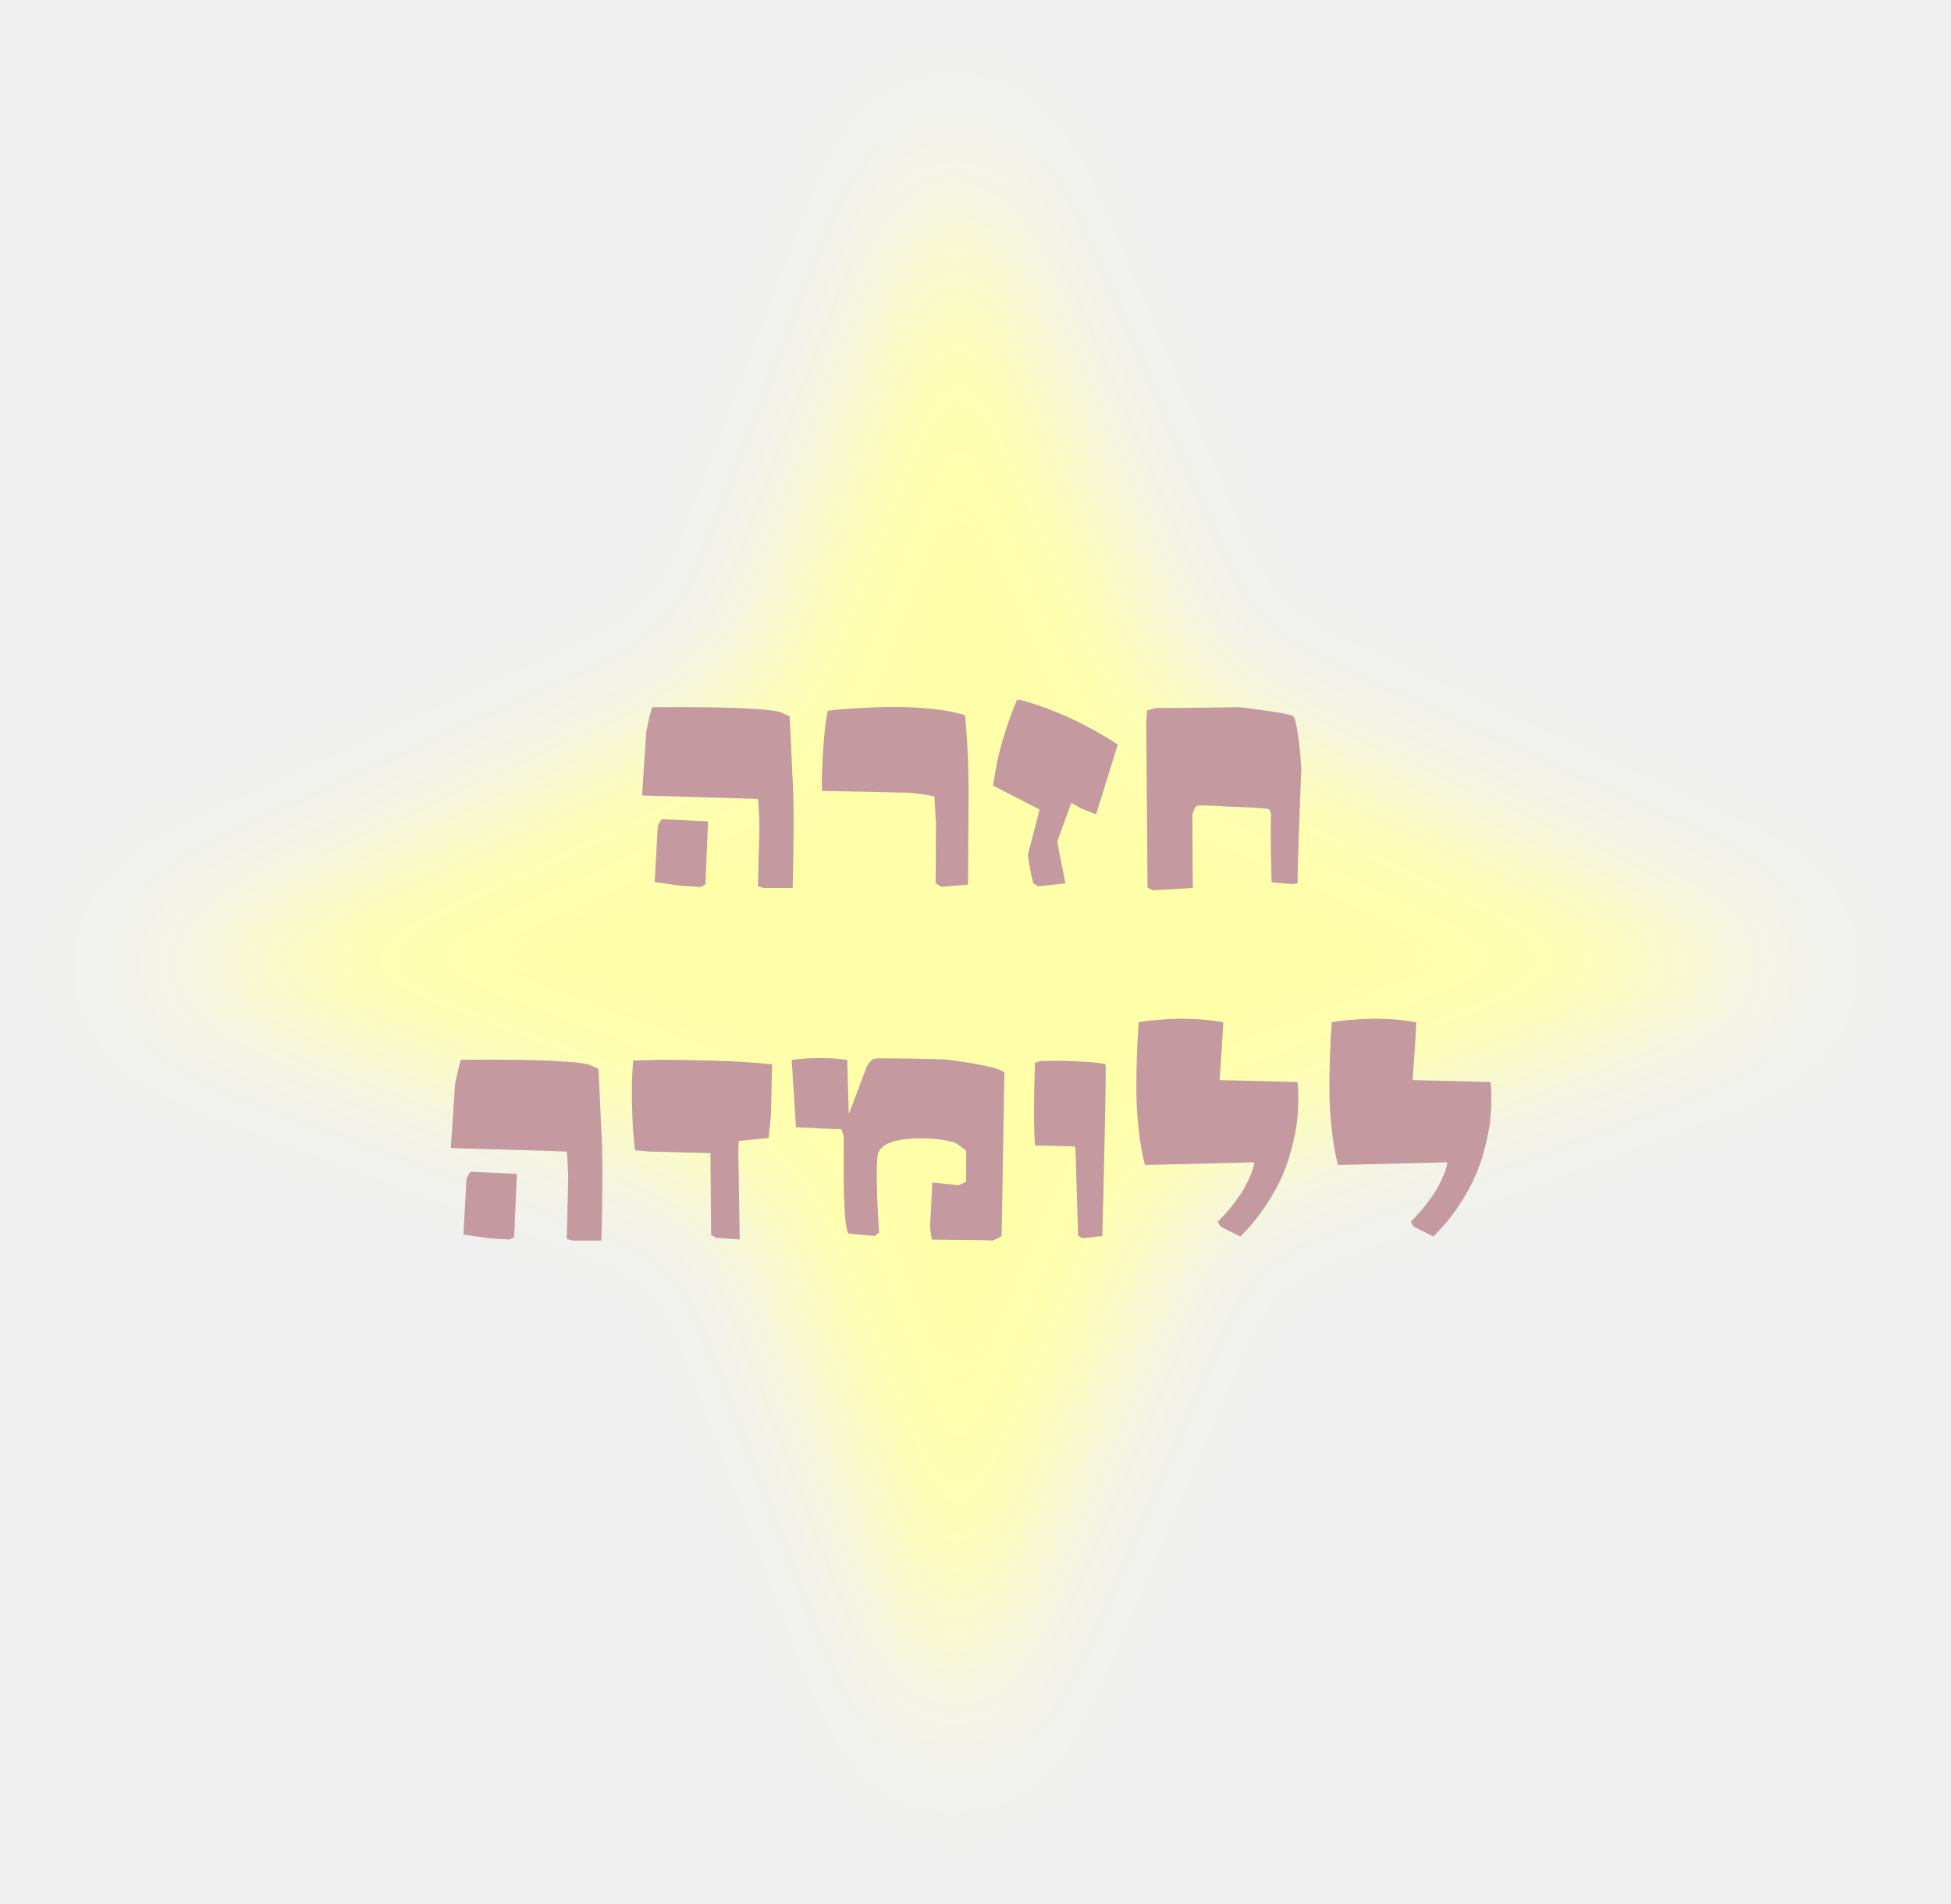
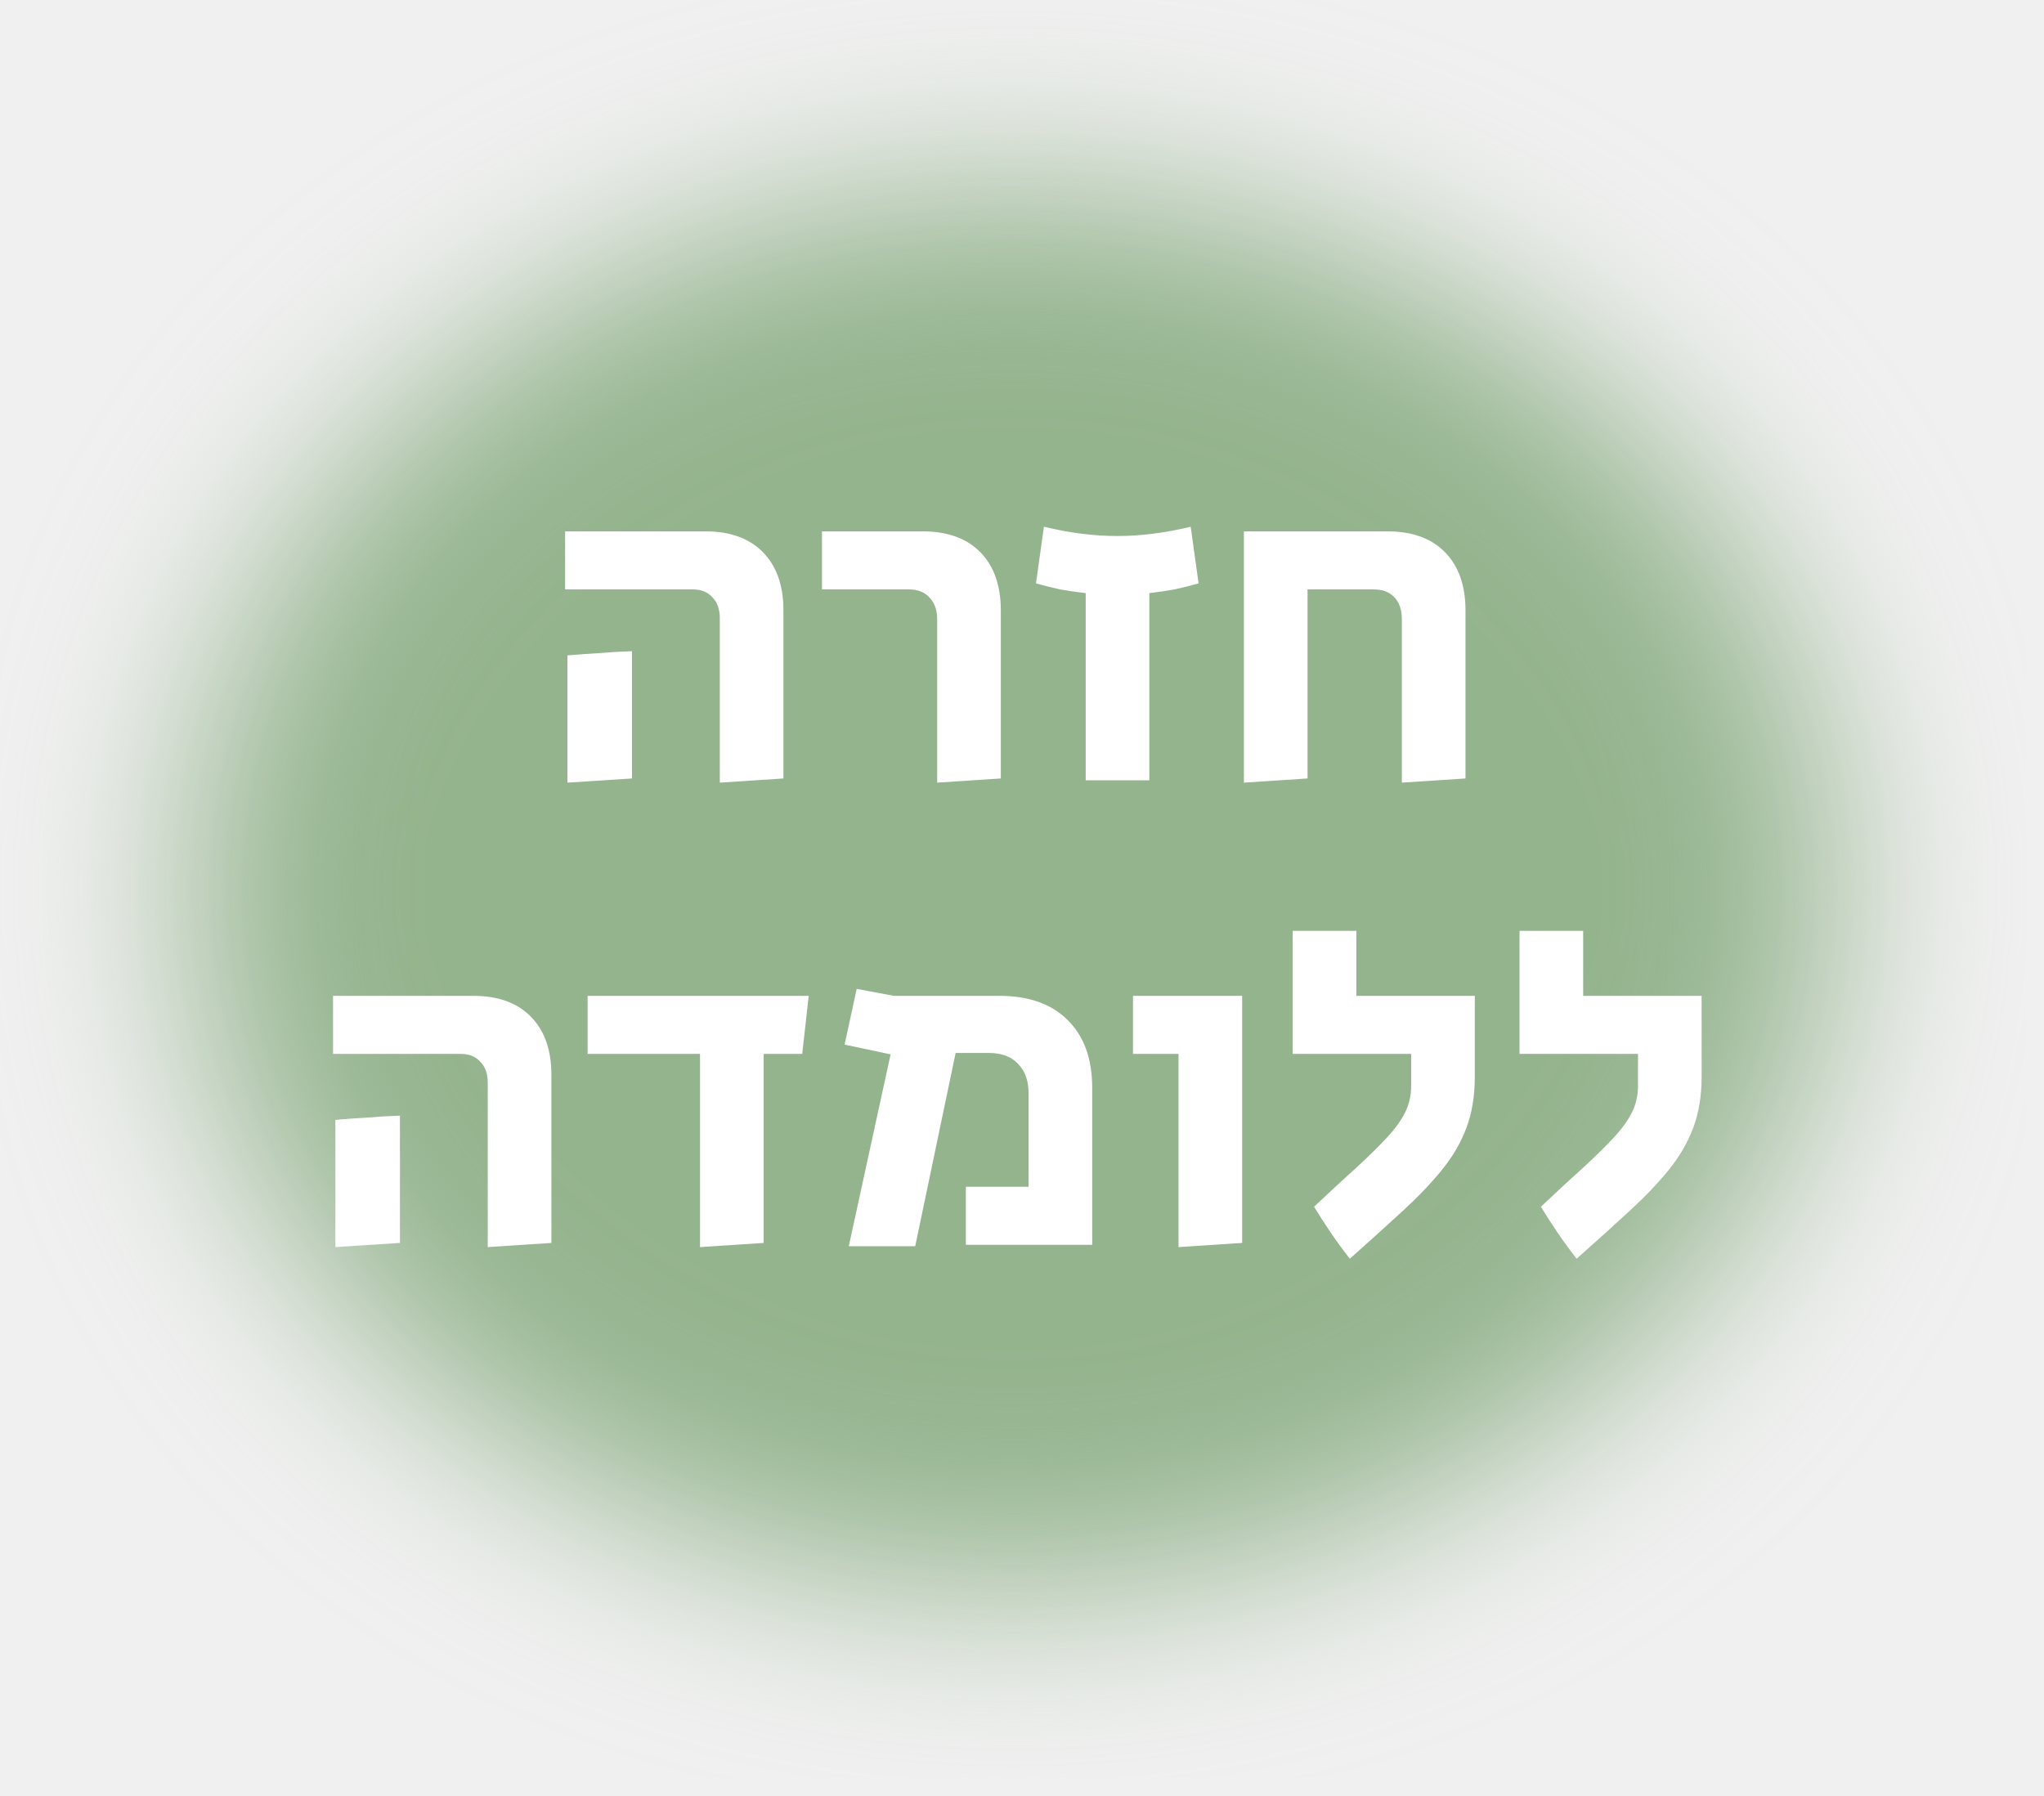
- <svg xmlns="http://www.w3.org/2000/svg" width="83" height="81" viewBox="0 0 83 81" fill="none">
-   <g filter="url(#filter0_f_331_58)">
-     <path d="M31.794 29.666L40.556 6.634L50.413 29.666L75.603 41.181L50.413 50.603L40.556 73.635L31.794 50.603L6.604 41.181L31.794 29.666Z" fill="#FFFFAA" />
-     <path d="M31.794 29.666L40.556 6.634L50.413 29.666L75.603 41.181L50.413 50.603L40.556 73.635L31.794 50.603L6.604 41.181L31.794 29.666Z" stroke="#FFFFD7" />
+ <svg xmlns="http://www.w3.org/2000/svg" width="66" height="58" viewBox="0 0 66 58" fill="none">
+   <g filter="url(#filter0_f_409_1588)">
+     <ellipse cx="32.699" cy="28.7" rx="26.5" ry="22.5" fill="#94B48E" />
  </g>
-   <path d="M27.314 33.845L27.495 31.116C27.631 30.468 27.718 30.126 27.754 30.09C27.881 30.087 28.05 30.086 28.261 30.086C28.473 30.082 28.86 30.082 29.424 30.086C29.99 30.089 30.503 30.097 30.962 30.11C31.421 30.12 31.873 30.143 32.319 30.178C32.765 30.211 33.063 30.253 33.213 30.305L33.589 30.476C33.595 30.509 33.605 30.668 33.618 30.955C33.634 31.238 33.654 31.668 33.676 32.244C33.703 32.817 33.725 33.305 33.745 33.709C33.758 34.112 33.763 34.617 33.759 35.222C33.756 35.825 33.75 36.401 33.74 36.951L33.72 37.781H32.48C32.477 37.781 32.47 37.779 32.461 37.776C32.454 37.773 32.44 37.768 32.417 37.761C32.394 37.755 32.373 37.748 32.353 37.742C32.337 37.735 32.319 37.729 32.3 37.722C32.28 37.716 32.265 37.713 32.255 37.713L32.241 37.708C32.244 37.711 32.251 37.493 32.26 37.053C32.273 36.611 32.285 36.168 32.295 35.725L32.309 35.061C32.283 34.404 32.26 34.049 32.241 33.997L31.215 33.958L27.314 33.845ZM27.851 37.527L28.945 37.683L29.804 37.737L30.009 37.635L30.122 34.944C30.037 34.941 29.926 34.936 29.79 34.929C29.656 34.923 29.445 34.913 29.155 34.9C28.869 34.884 28.629 34.872 28.437 34.866C28.245 34.856 28.149 34.853 28.149 34.856L28.125 34.89C28.108 34.91 28.086 34.944 28.056 34.993C28.03 35.042 28.006 35.097 27.983 35.159L27.851 37.527ZM34.97 33.65C34.967 33.497 34.965 33.295 34.965 33.045C34.969 32.794 34.99 32.366 35.029 31.76C35.071 31.152 35.133 30.644 35.215 30.237C35.315 30.224 35.454 30.209 35.63 30.193C35.809 30.174 36.15 30.149 36.655 30.12C37.16 30.09 37.641 30.076 38.1 30.076C38.562 30.076 39.072 30.104 39.629 30.159C40.185 30.214 40.659 30.304 41.05 30.427C41.059 30.476 41.077 30.655 41.103 30.965C41.129 31.27 41.154 31.694 41.176 32.234C41.199 32.771 41.209 33.279 41.206 33.758L41.181 37.635L40.039 37.732C40.035 37.729 40.029 37.724 40.019 37.718C40.013 37.711 39.998 37.7 39.975 37.683C39.953 37.67 39.931 37.657 39.912 37.644C39.895 37.631 39.878 37.618 39.858 37.605C39.839 37.589 39.824 37.578 39.814 37.571L39.8 37.561C39.803 37.565 39.806 37.355 39.809 36.931C39.812 36.505 39.814 36.078 39.814 35.652L39.819 35.012L39.751 33.899C39.692 33.873 39.573 33.845 39.394 33.816C39.215 33.787 39.052 33.764 38.906 33.748L38.681 33.728L34.97 33.65ZM42.246 33.425C42.249 33.419 42.269 33.3 42.304 33.069C42.343 32.835 42.391 32.579 42.446 32.302C42.505 32.026 42.605 31.653 42.749 31.184C42.895 30.715 43.068 30.244 43.266 29.768L43.437 29.788C43.629 29.837 43.847 29.902 44.092 29.983C44.336 30.064 44.638 30.178 45 30.325C45.364 30.468 45.771 30.659 46.22 30.896C46.67 31.131 47.114 31.391 47.553 31.677L46.63 34.646L46.005 34.402L45.576 34.158L44.98 35.794C45.052 36.227 45.167 36.824 45.327 37.586L44.165 37.708L43.965 37.586C43.938 37.508 43.904 37.369 43.862 37.171C43.823 36.969 43.79 36.786 43.764 36.624L43.725 36.38L44.228 34.441L42.246 33.425ZM48.764 30.779L48.803 30.222L49.209 30.12C49.218 30.126 49.809 30.123 50.981 30.11C52.153 30.094 52.741 30.087 52.744 30.09L52.959 30.115C53.105 30.134 53.282 30.159 53.491 30.188C53.699 30.214 53.911 30.244 54.126 30.276C54.34 30.305 54.532 30.34 54.702 30.379C54.871 30.414 54.975 30.449 55.014 30.481C55.076 30.53 55.136 30.742 55.195 31.116C55.254 31.49 55.296 31.834 55.322 32.146C55.348 32.459 55.361 32.638 55.361 32.683L55.346 33.045C55.337 33.282 55.325 33.58 55.312 33.938C55.299 34.293 55.285 34.68 55.268 35.1C55.255 35.517 55.242 35.906 55.229 36.267C55.219 36.629 55.211 36.935 55.205 37.185C55.202 37.436 55.202 37.569 55.205 37.586L54.961 37.615L54.096 37.537L54.062 36.028C54.062 35.182 54.067 34.741 54.077 34.705C54.083 34.675 54.077 34.63 54.057 34.568C54.038 34.506 54.013 34.461 53.984 34.431C53.965 34.412 53.802 34.392 53.496 34.373C53.19 34.353 52.889 34.339 52.592 34.329L52.148 34.314C52.077 34.304 51.876 34.293 51.547 34.28C51.222 34.264 51.01 34.265 50.913 34.285C50.887 34.298 50.857 34.337 50.825 34.402C50.796 34.464 50.771 34.523 50.752 34.578L50.727 34.666C50.734 36.742 50.742 37.781 50.752 37.781C50.755 37.781 50.698 37.784 50.581 37.791C50.464 37.797 50.32 37.805 50.151 37.815C49.982 37.825 49.812 37.835 49.643 37.844C49.477 37.854 49.336 37.862 49.218 37.869C49.101 37.875 49.044 37.879 49.047 37.879C49.057 37.879 48.981 37.841 48.818 37.766L48.764 30.779ZM19.179 48.845L19.36 46.116C19.497 45.468 19.583 45.126 19.619 45.09C19.746 45.087 19.915 45.086 20.127 45.086C20.338 45.082 20.726 45.082 21.289 45.086C21.855 45.089 22.368 45.097 22.827 45.11C23.286 45.12 23.738 45.143 24.184 45.178C24.63 45.211 24.928 45.253 25.078 45.305L25.454 45.476C25.46 45.509 25.47 45.668 25.483 45.955C25.499 46.238 25.519 46.668 25.542 47.244C25.568 47.817 25.59 48.305 25.61 48.709C25.623 49.112 25.628 49.617 25.625 50.222C25.621 50.825 25.615 51.401 25.605 51.951L25.586 52.781H24.345C24.342 52.781 24.336 52.779 24.326 52.776C24.319 52.773 24.305 52.768 24.282 52.761C24.259 52.755 24.238 52.748 24.218 52.742C24.202 52.735 24.184 52.729 24.165 52.722C24.145 52.716 24.131 52.713 24.121 52.713L24.106 52.708C24.109 52.711 24.116 52.493 24.126 52.053C24.139 51.611 24.15 51.168 24.16 50.725L24.174 50.061C24.148 49.404 24.126 49.049 24.106 48.997L23.081 48.958L19.179 48.845ZM19.716 52.527L20.81 52.683L21.67 52.737L21.875 52.635L21.987 49.944C21.902 49.941 21.792 49.936 21.655 49.929C21.521 49.923 21.31 49.913 21.02 49.9C20.734 49.884 20.494 49.872 20.302 49.866C20.11 49.856 20.014 49.853 20.014 49.856L19.99 49.89C19.974 49.91 19.951 49.944 19.922 49.993C19.895 50.042 19.871 50.097 19.848 50.159L19.716 52.527ZM27.011 48.938C26.943 48.333 26.902 47.713 26.889 47.078C26.876 46.44 26.881 45.955 26.904 45.623L26.933 45.125C27.177 45.115 27.503 45.105 27.91 45.095C28.32 45.086 29.047 45.094 30.092 45.12C31.141 45.143 32.059 45.198 32.846 45.286L32.797 47.473L32.7 48.416L31.425 48.543L31.411 49.021L31.469 52.732C30.802 52.693 30.463 52.669 30.454 52.659L30.254 52.537L30.224 49.06L27.578 48.992L27.011 48.938ZM33.681 45.095C34.059 45.043 34.445 45.017 34.839 45.017C35.232 45.017 35.53 45.03 35.732 45.056L36.04 45.095C36.085 46.612 36.108 47.377 36.108 47.39C36.108 47.397 36.17 47.239 36.294 46.917C36.417 46.591 36.541 46.264 36.665 45.935L36.85 45.447C36.853 45.437 36.858 45.424 36.865 45.408C36.875 45.392 36.891 45.361 36.914 45.315C36.94 45.27 36.966 45.23 36.992 45.198C37.021 45.162 37.057 45.128 37.099 45.095C37.145 45.063 37.192 45.043 37.241 45.037C37.391 45.027 37.685 45.025 38.125 45.032C38.564 45.035 39.022 45.043 39.497 45.056L40.21 45.076C40.272 45.082 40.355 45.092 40.459 45.105C40.566 45.118 40.757 45.146 41.03 45.188C41.303 45.23 41.547 45.273 41.762 45.315C41.98 45.354 42.187 45.405 42.383 45.467C42.578 45.528 42.693 45.587 42.729 45.642L42.612 52.586C42.589 52.602 42.558 52.621 42.519 52.644C42.483 52.667 42.426 52.696 42.348 52.732C42.273 52.771 42.218 52.788 42.182 52.781C42.147 52.774 41.917 52.768 41.494 52.761C41.071 52.755 40.657 52.75 40.254 52.747L39.643 52.742L39.565 52.234L39.663 50.31L40.796 50.427L41.103 50.271V49.451V48.953L40.717 48.67C40.695 48.653 40.656 48.634 40.6 48.611C40.548 48.585 40.405 48.551 40.171 48.508C39.936 48.466 39.663 48.442 39.35 48.435C38.113 48.413 37.443 48.647 37.339 49.138C37.306 49.383 37.293 49.749 37.3 50.237C37.309 50.725 37.327 51.215 37.353 51.707L37.397 52.439L37.217 52.586L36.128 52.488C36.079 52.488 36.036 52.379 36.001 52.161C35.965 51.94 35.94 51.677 35.927 51.375C35.914 51.069 35.905 50.825 35.898 50.642C35.895 50.46 35.893 50.336 35.893 50.271V48.338L35.796 48.045L35.063 48.02L33.862 47.957L33.681 45.095ZM44.033 48.733C44.004 48.372 43.989 47.898 43.989 47.312C43.989 46.723 43.997 46.225 44.013 45.818L44.033 45.213L44.277 45.139C44.345 45.143 44.524 45.141 44.814 45.135C45.107 45.128 45.491 45.138 45.967 45.164C46.442 45.187 46.795 45.224 47.026 45.276C47.046 45.279 47.044 45.891 47.021 47.112C46.998 48.329 46.972 49.547 46.943 50.764L46.894 52.59L46.045 52.683L45.864 52.571C45.789 50.107 45.752 48.867 45.752 48.85L45.698 48.777L44.033 48.733ZM48.442 48.064C48.38 47.491 48.348 46.949 48.344 46.438C48.341 45.924 48.348 45.445 48.364 45.003C48.38 44.56 48.397 44.199 48.413 43.919C48.432 43.639 48.442 43.495 48.442 43.489C48.494 43.479 48.566 43.468 48.657 43.455C48.751 43.442 48.938 43.422 49.218 43.396C49.498 43.37 49.775 43.354 50.048 43.347C50.322 43.338 50.643 43.344 51.01 43.367C51.382 43.39 51.725 43.434 52.041 43.499C52.005 44.218 51.953 45.037 51.884 45.955C52.835 45.974 53.938 46.002 55.195 46.038C55.202 46.09 55.21 46.161 55.219 46.253C55.229 46.344 55.232 46.534 55.229 46.824C55.229 47.114 55.213 47.407 55.18 47.703C55.148 47.996 55.078 48.355 54.97 48.782C54.866 49.208 54.728 49.622 54.555 50.022C54.383 50.422 54.142 50.854 53.833 51.316C53.527 51.778 53.17 52.21 52.763 52.61L51.919 52.18L51.806 51.98C52.08 51.707 52.319 51.433 52.524 51.16C52.732 50.883 52.887 50.647 52.988 50.452C53.089 50.257 53.17 50.081 53.232 49.925C53.294 49.765 53.33 49.646 53.34 49.568L53.359 49.451L48.711 49.568C48.593 49.135 48.504 48.634 48.442 48.064ZM56.655 48.064C56.593 47.491 56.56 46.949 56.557 46.438C56.554 45.924 56.56 45.445 56.577 45.003C56.593 44.56 56.609 44.199 56.626 43.919C56.645 43.639 56.655 43.495 56.655 43.489C56.707 43.479 56.779 43.468 56.87 43.455C56.964 43.442 57.151 43.422 57.431 43.396C57.711 43.37 57.988 43.354 58.261 43.347C58.535 43.338 58.855 43.344 59.223 43.367C59.594 43.39 59.938 43.434 60.254 43.499C60.218 44.218 60.166 45.037 60.097 45.955C61.048 45.974 62.151 46.002 63.408 46.038C63.414 46.09 63.422 46.161 63.432 46.253C63.442 46.344 63.445 46.534 63.442 46.824C63.442 47.114 63.426 47.407 63.393 47.703C63.361 47.996 63.291 48.355 63.183 48.782C63.079 49.208 62.941 49.622 62.768 50.022C62.596 50.422 62.355 50.854 62.046 51.316C61.74 51.778 61.383 52.21 60.976 52.61L60.132 52.18L60.019 51.98C60.293 51.707 60.532 51.433 60.737 51.16C60.945 50.883 61.1 50.647 61.201 50.452C61.302 50.257 61.383 50.081 61.445 49.925C61.507 49.765 61.543 49.646 61.552 49.568L61.572 49.451L56.923 49.568C56.806 49.135 56.717 48.634 56.655 48.064Z" fill="#C4999F" />
+   <path d="M23.242 25.275V19.965C23.242 19.675 23.162 19.45 23.002 19.29C22.852 19.12 22.642 19.035 22.372 19.035H18.247V17.16H22.777C23.577 17.16 24.197 17.385 24.637 17.835C25.077 18.285 25.297 18.91 25.297 19.71V25.14L23.242 25.275ZM18.322 25.275V21.165C18.672 21.135 19.022 21.11 19.372 21.09C19.722 21.06 20.067 21.04 20.407 21.03V25.14L18.322 25.275ZM30.261 25.275V19.995C30.261 19.705 30.181 19.475 30.021 19.305C29.861 19.125 29.641 19.035 29.361 19.035H26.541V17.16H29.796C30.596 17.16 31.216 17.385 31.656 17.835C32.096 18.285 32.316 18.91 32.316 19.71V25.14L30.261 25.275ZM35.057 25.2V19.155C34.787 19.125 34.512 19.085 34.232 19.035C33.962 18.975 33.702 18.91 33.452 18.84L33.707 17.01C34.527 17.21 35.317 17.31 36.077 17.31C36.837 17.31 37.627 17.21 38.447 17.01L38.702 18.84C38.462 18.91 38.202 18.975 37.922 19.035C37.642 19.085 37.372 19.125 37.112 19.155V25.2H35.057ZM40.165 25.275V17.16H44.8C45.6 17.16 46.22 17.385 46.66 17.835C47.1 18.285 47.32 18.91 47.32 19.71V25.14L45.265 25.275V19.995C45.265 19.695 45.185 19.46 45.025 19.29C44.865 19.12 44.645 19.035 44.365 19.035H42.22V25.14L40.165 25.275ZM15.749 40.275V34.965C15.749 34.675 15.669 34.45 15.509 34.29C15.359 34.12 15.149 34.035 14.879 34.035H10.754V32.16H15.284C16.084 32.16 16.704 32.385 17.144 32.835C17.584 33.285 17.804 33.91 17.804 34.71V40.14L15.749 40.275ZM10.829 40.275V36.165C11.179 36.135 11.529 36.11 11.879 36.09C12.229 36.06 12.574 36.04 12.914 36.03V40.14L10.829 40.275ZM22.603 40.275V34.035H18.973V32.16H26.113L25.903 34.035H24.658V40.14L22.603 40.275ZM27.407 40.245L28.757 34.05L27.272 33.735L27.662 31.935L28.862 32.16H32.267C33.217 32.16 33.952 32.42 34.472 32.94C35.002 33.46 35.267 34.19 35.267 35.13V40.2H31.187V38.325H33.212V35.31C33.212 34.9 33.097 34.58 32.867 34.35C32.647 34.12 32.337 34.005 31.937 34.005H30.857L29.552 40.245H27.407ZM38.054 40.275V34.035H36.584V32.16H40.109V40.14L38.054 40.275ZM43.586 40.65C43.366 40.37 43.161 40.09 42.971 39.81C42.781 39.53 42.601 39.25 42.431 38.97C42.961 38.47 43.421 38.045 43.811 37.695C44.201 37.335 44.526 37.015 44.786 36.735C45.046 36.455 45.241 36.185 45.371 35.925C45.501 35.665 45.566 35.38 45.566 35.07V34.035H41.741V30.06H43.796V32.16H47.621V34.77C47.621 35.39 47.531 35.94 47.351 36.42C47.171 36.9 46.906 37.355 46.556 37.785C46.216 38.205 45.796 38.645 45.296 39.105C44.796 39.565 44.226 40.08 43.586 40.65ZM50.91 40.65C50.69 40.37 50.485 40.09 50.295 39.81C50.105 39.53 49.925 39.25 49.755 38.97C50.285 38.47 50.745 38.045 51.135 37.695C51.525 37.335 51.85 37.015 52.11 36.735C52.37 36.455 52.565 36.185 52.695 35.925C52.825 35.665 52.89 35.38 52.89 35.07V34.035H49.065V30.06H51.12V32.16H54.945V34.77C54.945 35.39 54.855 35.94 54.675 36.42C54.495 36.9 54.23 37.355 53.88 37.785C53.54 38.205 53.12 38.645 52.62 39.105C52.12 39.565 51.55 40.08 50.91 40.65Z" fill="white" />
  <defs>
-     <filter id="filter0_f_331_58" x="0.001" y="-1.23978e-05" width="82.206" height="80.269" filterUnits="userSpaceOnUse" color-interpolation-filters="sRGB">
+     <filter id="filter0_f_409_1588" x="-0.001" y="-4.86374e-05" width="65.4" height="57.4" filterUnits="userSpaceOnUse" color-interpolation-filters="sRGB">
      <feFlood flood-opacity="0" result="BackgroundImageFix" />
      <feBlend mode="normal" in="SourceGraphic" in2="BackgroundImageFix" result="shape" />
-       <feGaussianBlur stdDeviation="2.65" result="effect1_foregroundBlur_331_58" />
+       <feGaussianBlur stdDeviation="3.1" result="effect1_foregroundBlur_409_1588" />
    </filter>
  </defs>
</svg>
